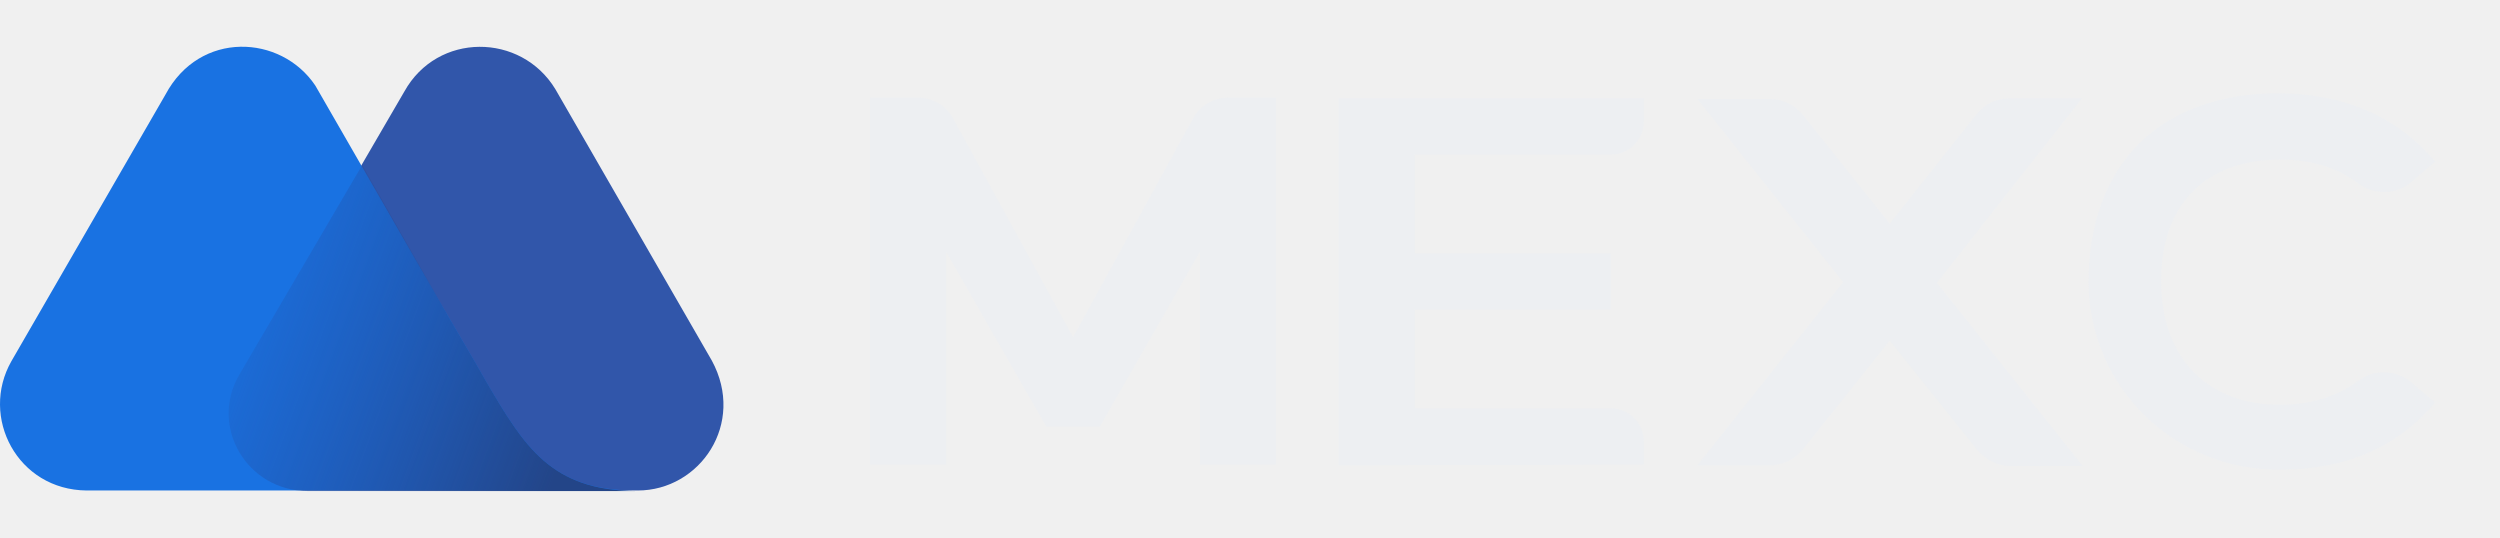
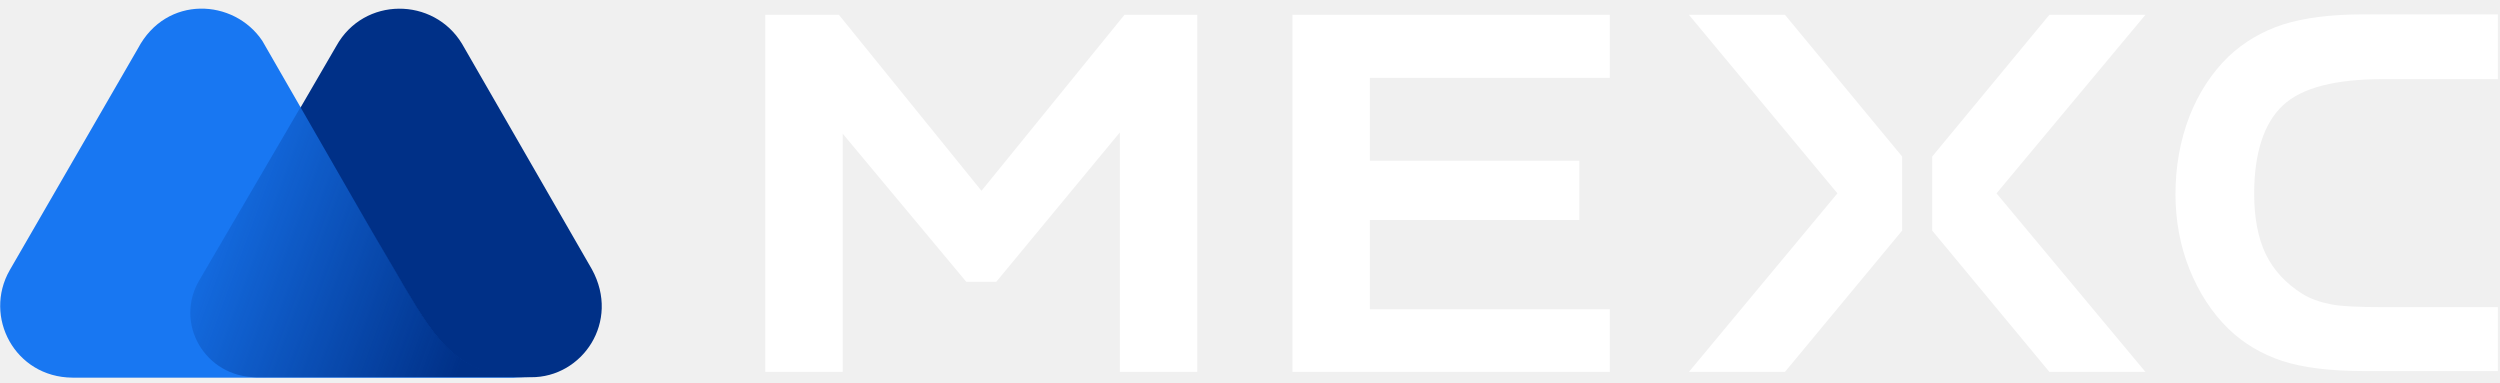
- <svg xmlns="http://www.w3.org/2000/svg" width="107" height="23" viewBox="0 0 107 23" fill="none">
-   <path d="M30.465 15.431L23.769 3.816C22.301 1.396 18.721 1.37 17.305 3.919L10.275 15.997C8.961 18.212 10.584 20.993 13.21 20.993H27.297C29.95 20.993 31.933 18.135 30.465 15.431Z" fill="#3156AA" />
-   <path d="M20.808 16.332L20.396 15.611C20.01 14.941 19.16 13.499 19.16 13.499L13.495 3.662C12.027 1.473 8.55 1.293 7.082 4.048L0.489 15.457C-0.875 17.852 0.747 20.968 3.709 20.993H17.718H23.693H27.247C23.615 21.019 22.456 19.139 20.808 16.332Z" fill="#1972E2" />
-   <path d="M20.809 16.331L20.397 15.61C20.011 14.941 19.161 13.499 19.161 13.499L15.504 7.061L10.25 16.023C8.937 18.237 10.559 21.018 13.186 21.018H17.693H23.667H27.247C23.59 20.993 22.457 19.139 20.809 16.331Z" fill="url(#paint0_linear_5312_35231)" />
-   <path d="M89.388 12.076C89.418 16.6 93.097 20.159 97.621 20.099C100.425 20.099 102.597 19.134 104.225 17.233L103.2 16.359C102.536 15.816 101.602 15.786 100.938 16.299C100.033 16.962 98.917 17.324 97.591 17.324C94.454 17.324 92.494 15.303 92.494 12.016C92.494 8.759 94.394 6.829 97.591 6.829C98.887 6.829 100.033 7.161 100.938 7.854C101.632 8.367 102.567 8.337 103.2 7.794L104.225 6.919C102.597 4.989 100.335 3.994 97.47 3.994C95.027 3.994 92.976 4.748 91.559 6.135C90.141 7.553 89.388 9.604 89.388 12.076Z" fill="#EDEFF2" />
-   <path d="M47.073 18.261L51.355 10.781V19.889H54.612V4.177H52.592C51.958 4.177 51.355 4.508 51.054 5.082L45.927 14.431L40.8 5.082C40.498 4.508 39.895 4.177 39.262 4.177H37.241V19.889H40.498V10.781L44.781 18.261H47.073Z" fill="#EDEFF2" />
-   <path d="M57.295 4.204V19.916L70.353 19.886V18.891C70.353 18.107 69.72 17.474 68.936 17.474H60.552V13.252H68.936V10.839H60.552V6.617H68.936C69.72 6.617 70.353 5.983 70.353 5.199V4.204H57.295Z" fill="#EDEFF2" />
-   <path d="M86.037 4.204H89.113L82.9 12.105L89.143 19.947H86.067C85.494 19.947 84.981 19.675 84.619 19.253L80.88 14.579L77.17 19.223C76.808 19.675 76.296 19.916 75.723 19.916H72.647L78.889 12.075L72.647 4.234H75.723C76.296 4.234 76.808 4.476 77.17 4.928L80.88 9.572L84.589 4.898C84.951 4.445 85.464 4.204 86.037 4.204Z" fill="#EDEFF2" />
+ <svg xmlns="http://www.w3.org/2000/svg" width="581" height="89" viewBox="0 0 581 89" fill="none">
+   <path d="M137.562 62.591L107.375 10.182C100.787 -0.733 84.563 -0.831 78.171 10.673L46.51 65.147C40.61 75.177 47.886 87.665 59.784 87.665H123.402C135.3 87.763 144.248 74.784 137.562 62.591Z" fill="#003087" />
+   <path d="M94.003 66.721L92.134 63.476C90.364 60.428 86.53 53.938 86.53 53.938L60.964 9.493C54.376 -0.339 38.644 -1.224 32.056 11.263L2.262 62.788C-3.933 73.604 3.442 87.665 16.815 87.763H80.04H106.982H123.009C106.687 87.861 101.476 79.307 94.003 66.721Z" fill="#1877F2" />
+   <path d="M94.003 66.524L92.134 63.279C90.364 60.231 86.53 53.741 86.53 53.741L70.01 24.636L46.313 65.147C40.413 75.177 47.69 87.665 59.587 87.665H79.942H106.884H123.01C106.589 87.566 101.476 79.208 94.003 66.524Z" fill="url(#paint0_linear_10907_331)" />
+   <path d="M530.556 24.481C534.98 20.351 542.748 18.385 554.056 18.385H580.507V3.34H549.238C541.765 3.34 535.472 4.127 530.556 5.7C525.737 7.274 521.509 9.732 517.871 13.173C514.036 16.91 510.988 21.531 508.825 27.038C506.662 32.642 505.58 38.739 505.58 45.13C505.58 51.226 506.662 57.126 508.825 62.534C510.988 67.942 514.036 72.662 517.871 76.398C521.411 79.84 525.639 82.298 530.359 83.871C535.177 85.445 541.568 86.231 549.238 86.231H580.507V71.384H554.056C548.058 71.384 543.928 71.187 541.568 70.695C539.11 70.204 536.849 69.417 534.98 68.237C531.244 65.877 528.392 62.829 526.524 58.994C524.754 55.258 523.869 50.538 523.869 45.032C523.869 35.592 526.131 28.611 530.556 24.481Z" fill="white" />
+   <path d="M300.368 86.428H374.115V71.876H318.362V51.128H367.035V37.362H318.362V18.09H374.115V3.439H300.368V86.428Z" fill="white" />
+   <path d="M392.502 3.439L427.015 44.933L392.502 86.428H414.823L442.06 53.586V36.379L414.823 3.439H392.502Z" fill="white" />
+   <path d="M476.278 3.439L449.041 36.379V53.586L476.278 86.428H498.599L463.987 44.933L498.599 3.439H476.278Z" fill="white" />
+   <path d="M228.096 44.343L194.96 3.439H177.851V86.428H195.845V31.069L224.557 65.484H231.538L260.25 30.774V86.428H278.244V3.439H261.332L228.096 44.343Z" fill="white" />
  <defs>
-     <linearGradient id="paint0_linear_5312_35231" x1="8.381" y1="11.95" x2="24.656" y2="17.965" gradientUnits="userSpaceOnUse">
-       <stop stop-color="#264CA2" stop-opacity="0" />
-       <stop offset="1" stop-color="#234588" />
+     <linearGradient id="paint0_linear_10907_331" x1="37.856" y1="46.787" x2="111.314" y2="73.932" gradientUnits="userSpaceOnUse">
+       <stop stop-color="#003087" stop-opacity="0" />
+       <stop offset="1" stop-color="#003087" />
    </linearGradient>
  </defs>
</svg>
